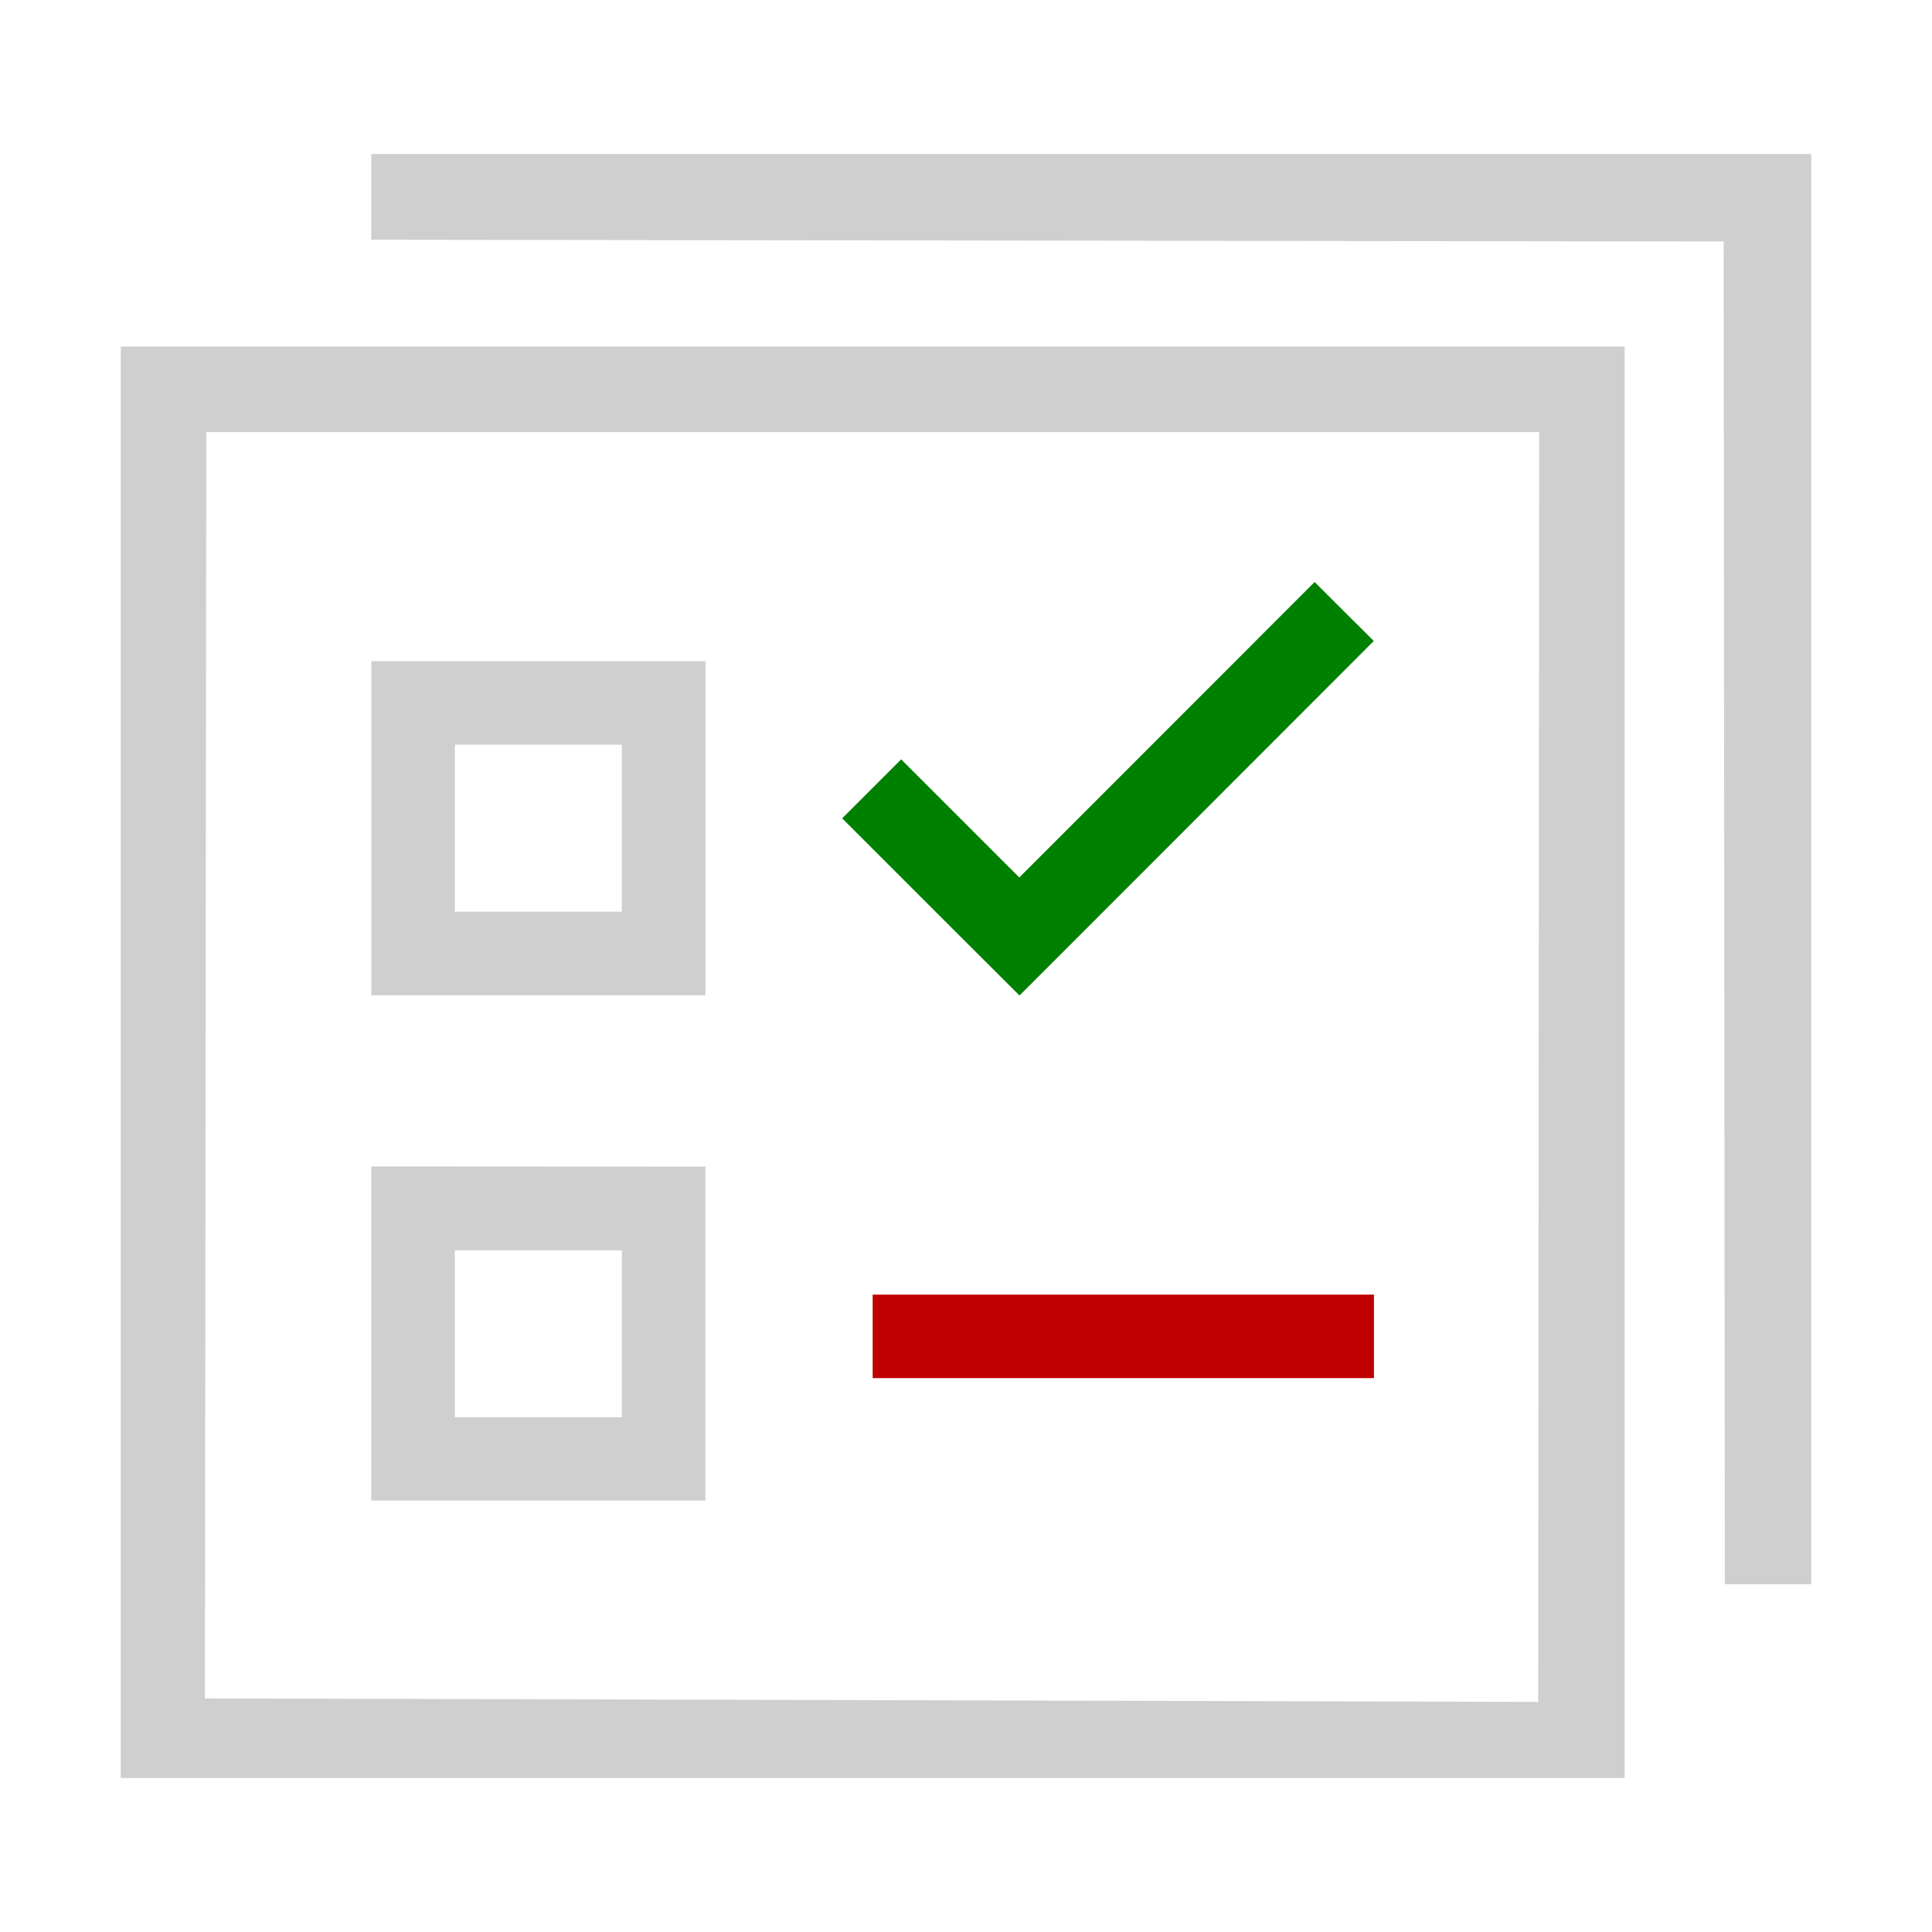
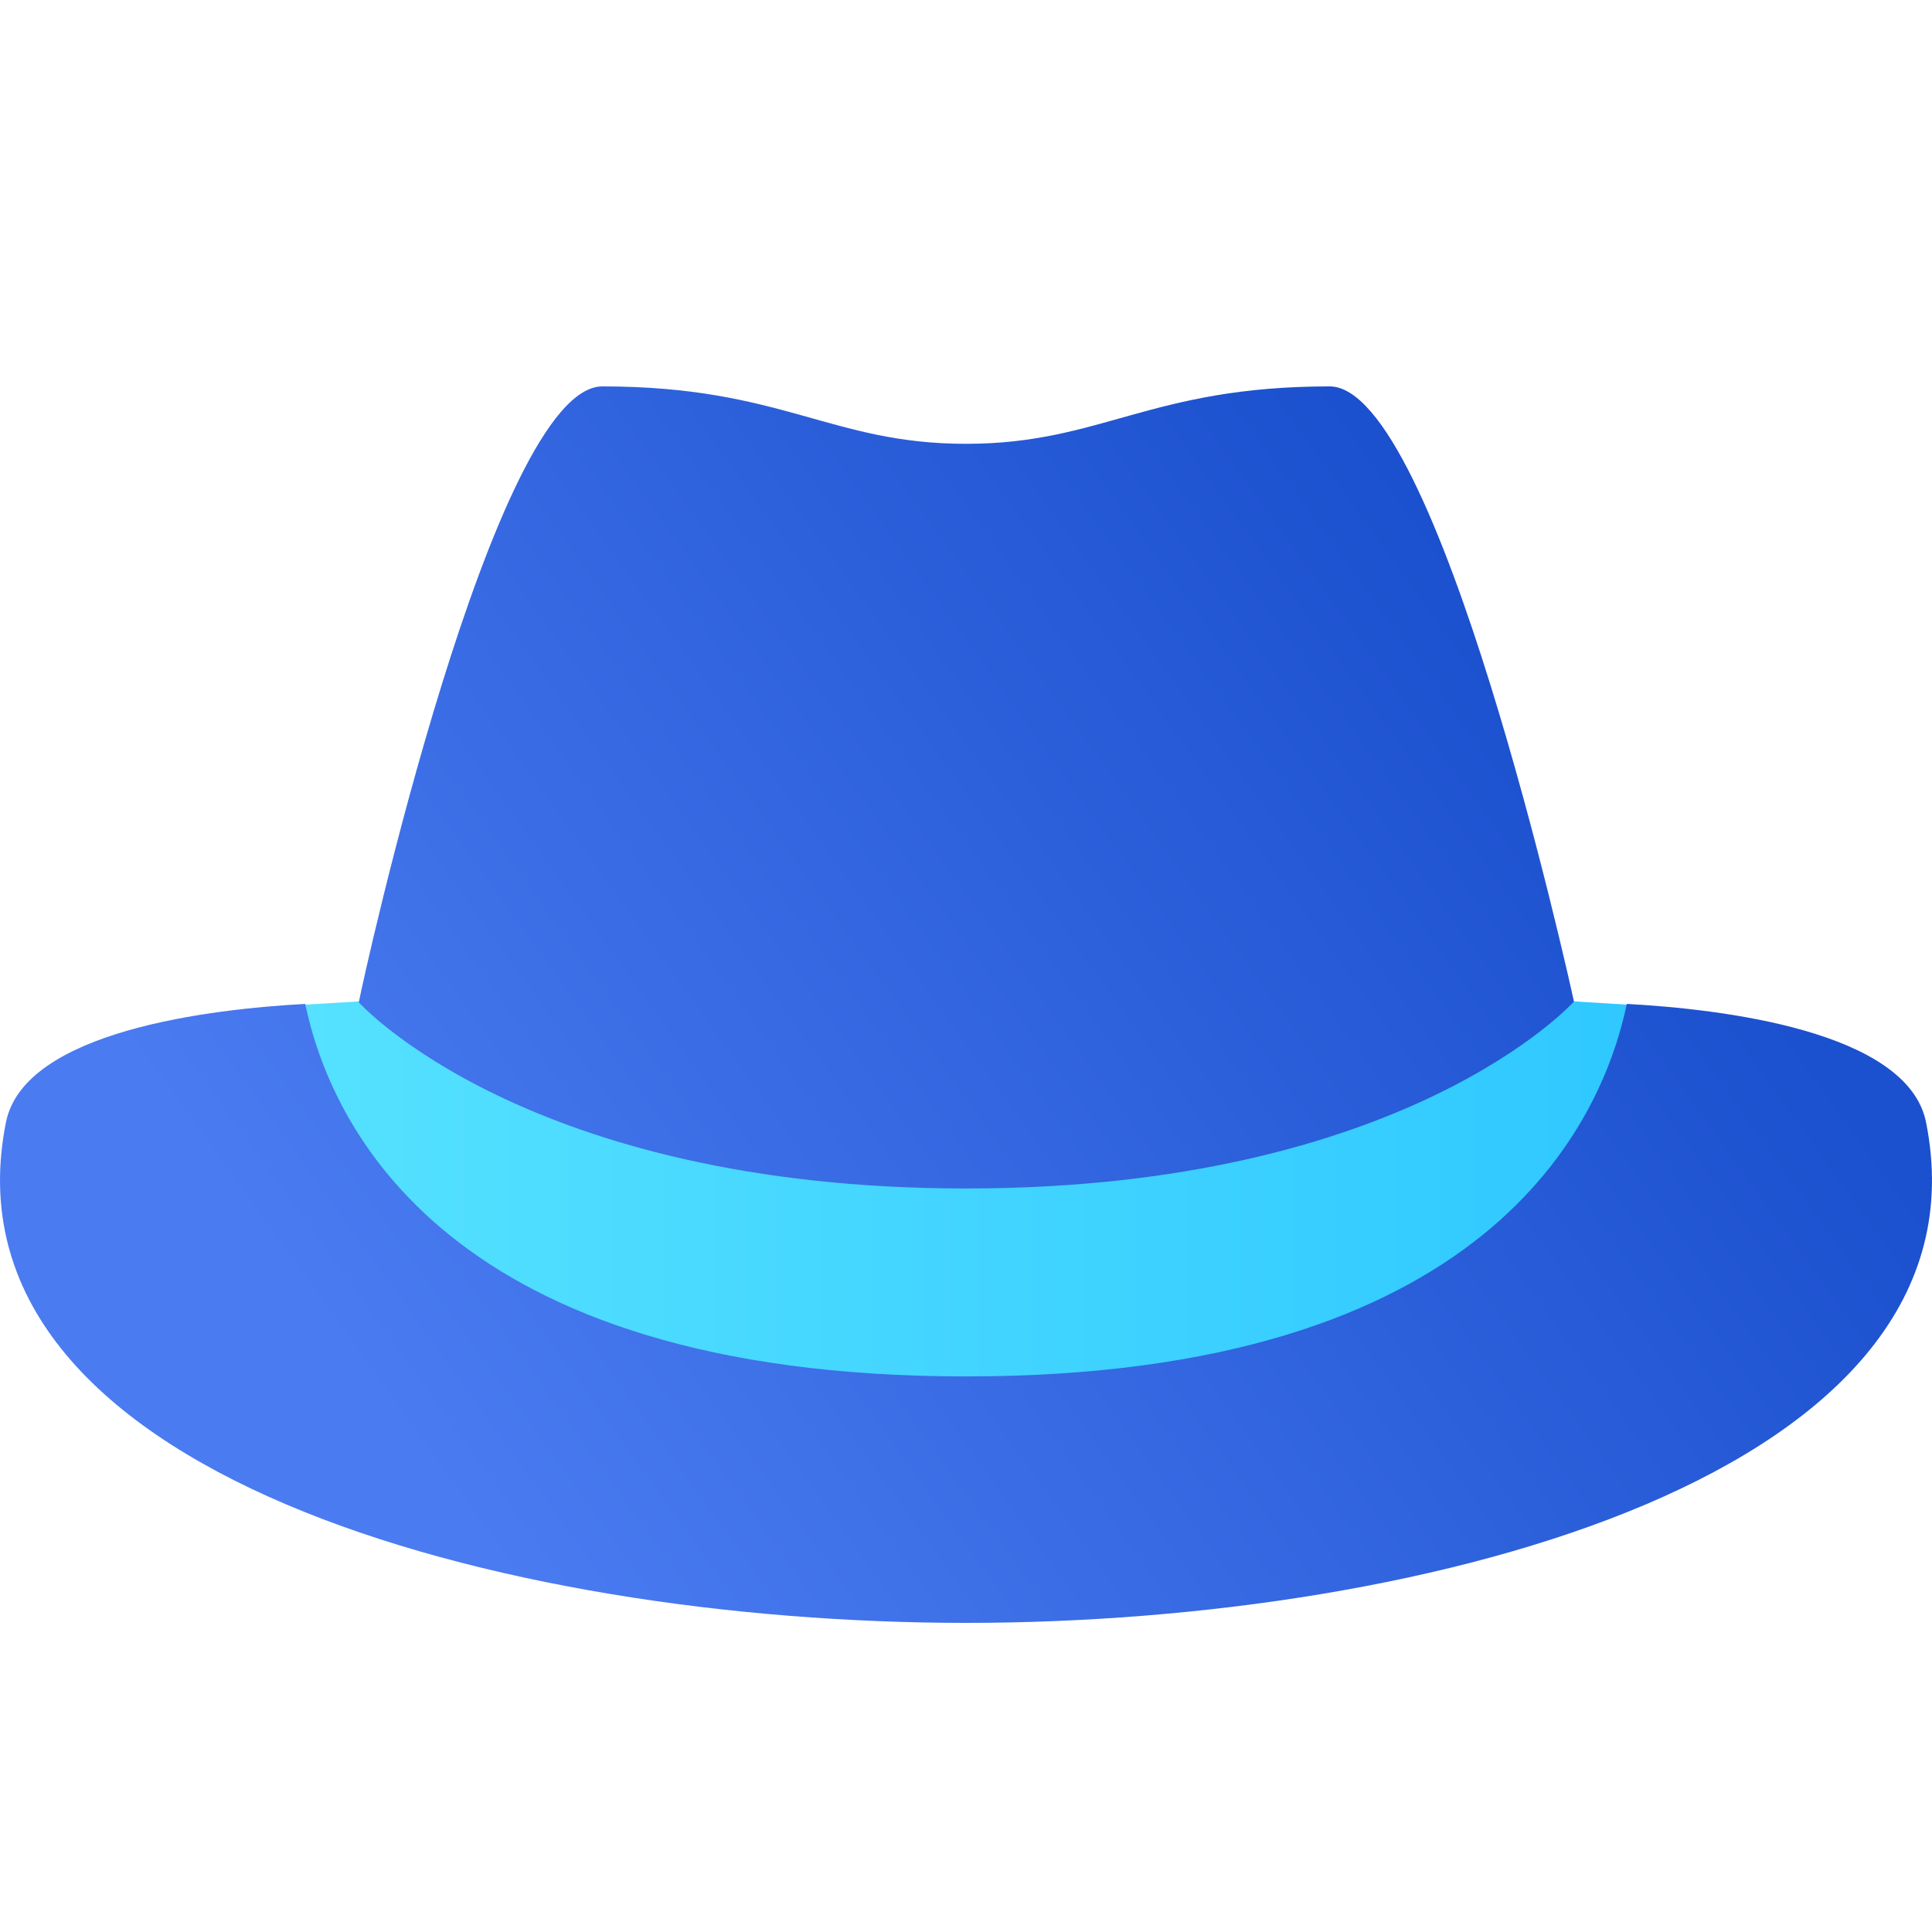
- <svg xmlns="http://www.w3.org/2000/svg" viewBox="0 0 32 32">
-   <polygon points="17.866 15.509 17.866 15.509 16.886 16.489 15.906 15.511 15.906 15.511 13.949 13.554 14.926 12.577 16.883 14.534 21.774 9.64 22.754 10.617 17.866 15.509" style="fill:green" />
-   <rect x="14.454" y="21.443" width="8.303" height="1.383" style="fill:#c00000" />
-   <path d="M2,5.74V29.449H26.909V5.74ZM25.477,28.189,3.394,28.131,3.417,7.157H25.494ZM6.151,10.951v5.534h5.534V10.951ZM10.3,15.1H7.534V12.334H10.3Zm-4.151,4.22v5.534h5.534V19.323ZM10.3,23.474H7.534V20.709H10.3ZM30,2.551V26.24H28.569L28.549,4l-22.4-.029V2.551H30Z" style="fill:#cfcfcf" />
+ <svg xmlns="http://www.w3.org/2000/svg" width="32px" height="32px" viewBox="0 0 32 32" version="1.1">
+   <defs>
+     <linearGradient x1="-17.815%" y1="50%" x2="100%" y2="50%" id="linearGradient-1">
+       <stop stop-color="#5CE6FF" offset="0%" />
+       <stop stop-color="#2FC8FF" offset="100%" />
+     </linearGradient>
+     <linearGradient x1="10.707%" y1="62.356%" x2="82.694%" y2="29.52%" id="linearGradient-2">
+       <stop stop-color="#4A7BF1" offset="0%" />
+       <stop stop-color="#1B50CE" offset="100%" />
+     </linearGradient>
+   </defs>
+   <g id="Tech/-32x32-/-Sinatra" stroke="none" stroke-width="1" fill="none" fill-rule="evenodd">
+     <path d="M5.055,16.64 L5.946,16.586 L26.065,16.586 L26.947,16.64 C27.11,20.907 23.554,23.04 16.279,23.04 C9.004,23.04 5.262,20.907 5.055,16.64 Z" id="Path" fill="url(#linearGradient-1)" />
+     <path d="M9.977,6.4 C12.957,6.4 13.754,7.351 16,7.351 C18.246,7.351 19.043,6.4 22.023,6.4 C23.818,6.4 25.982,16.189 26.07,16.589 C26.057,16.602 23.287,19.685 16,19.685 C8.713,19.685 5.943,16.602 5.943,16.602 C6.018,16.189 8.182,6.4 9.977,6.4 Z M5.055,16.628 C3.503,16.712 0.4,17.072 0.098,18.591 C-1.062,24.408 8.331,26.88 16,26.88 C23.669,26.88 33.062,24.408 31.902,18.591 C31.6,17.072 28.497,16.712 26.945,16.628 C26.524,18.633 24.612,22.798 16,22.798 C7.388,22.798 5.476,18.633 5.055,16.628 Z" id="Shape" fill="url(#linearGradient-2)" fill-rule="nonzero" />
+   </g>
</svg>
